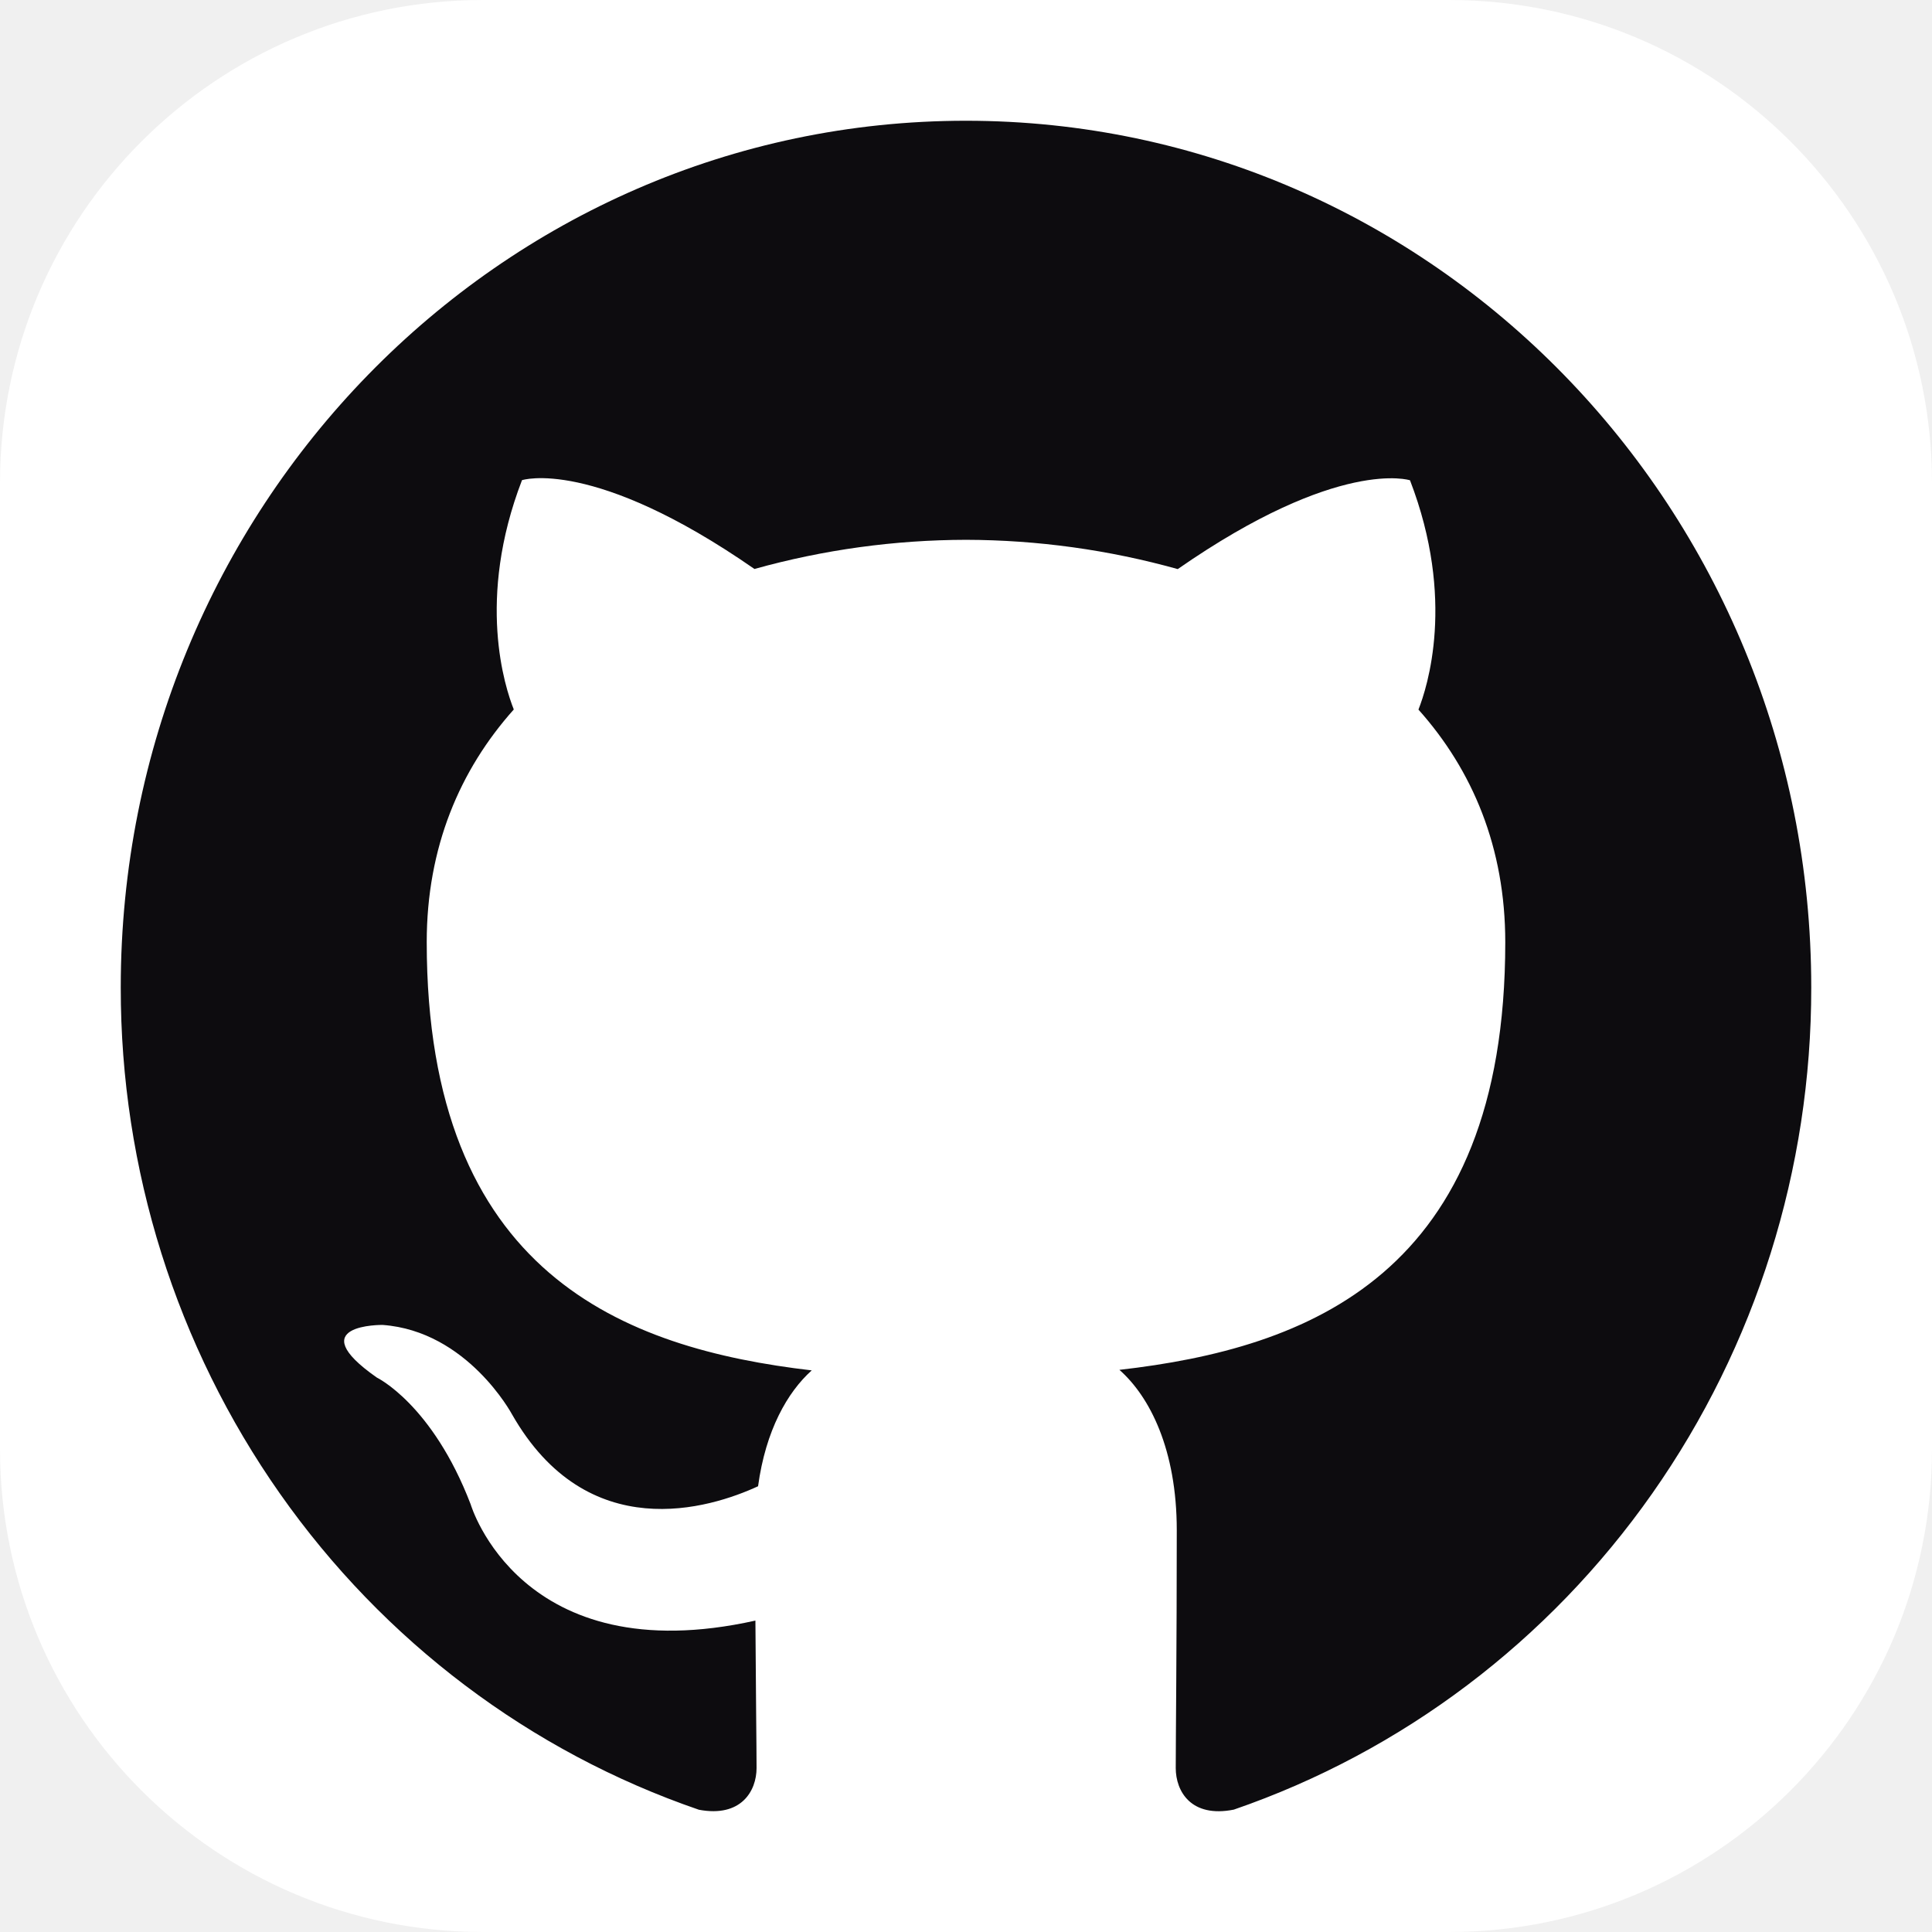
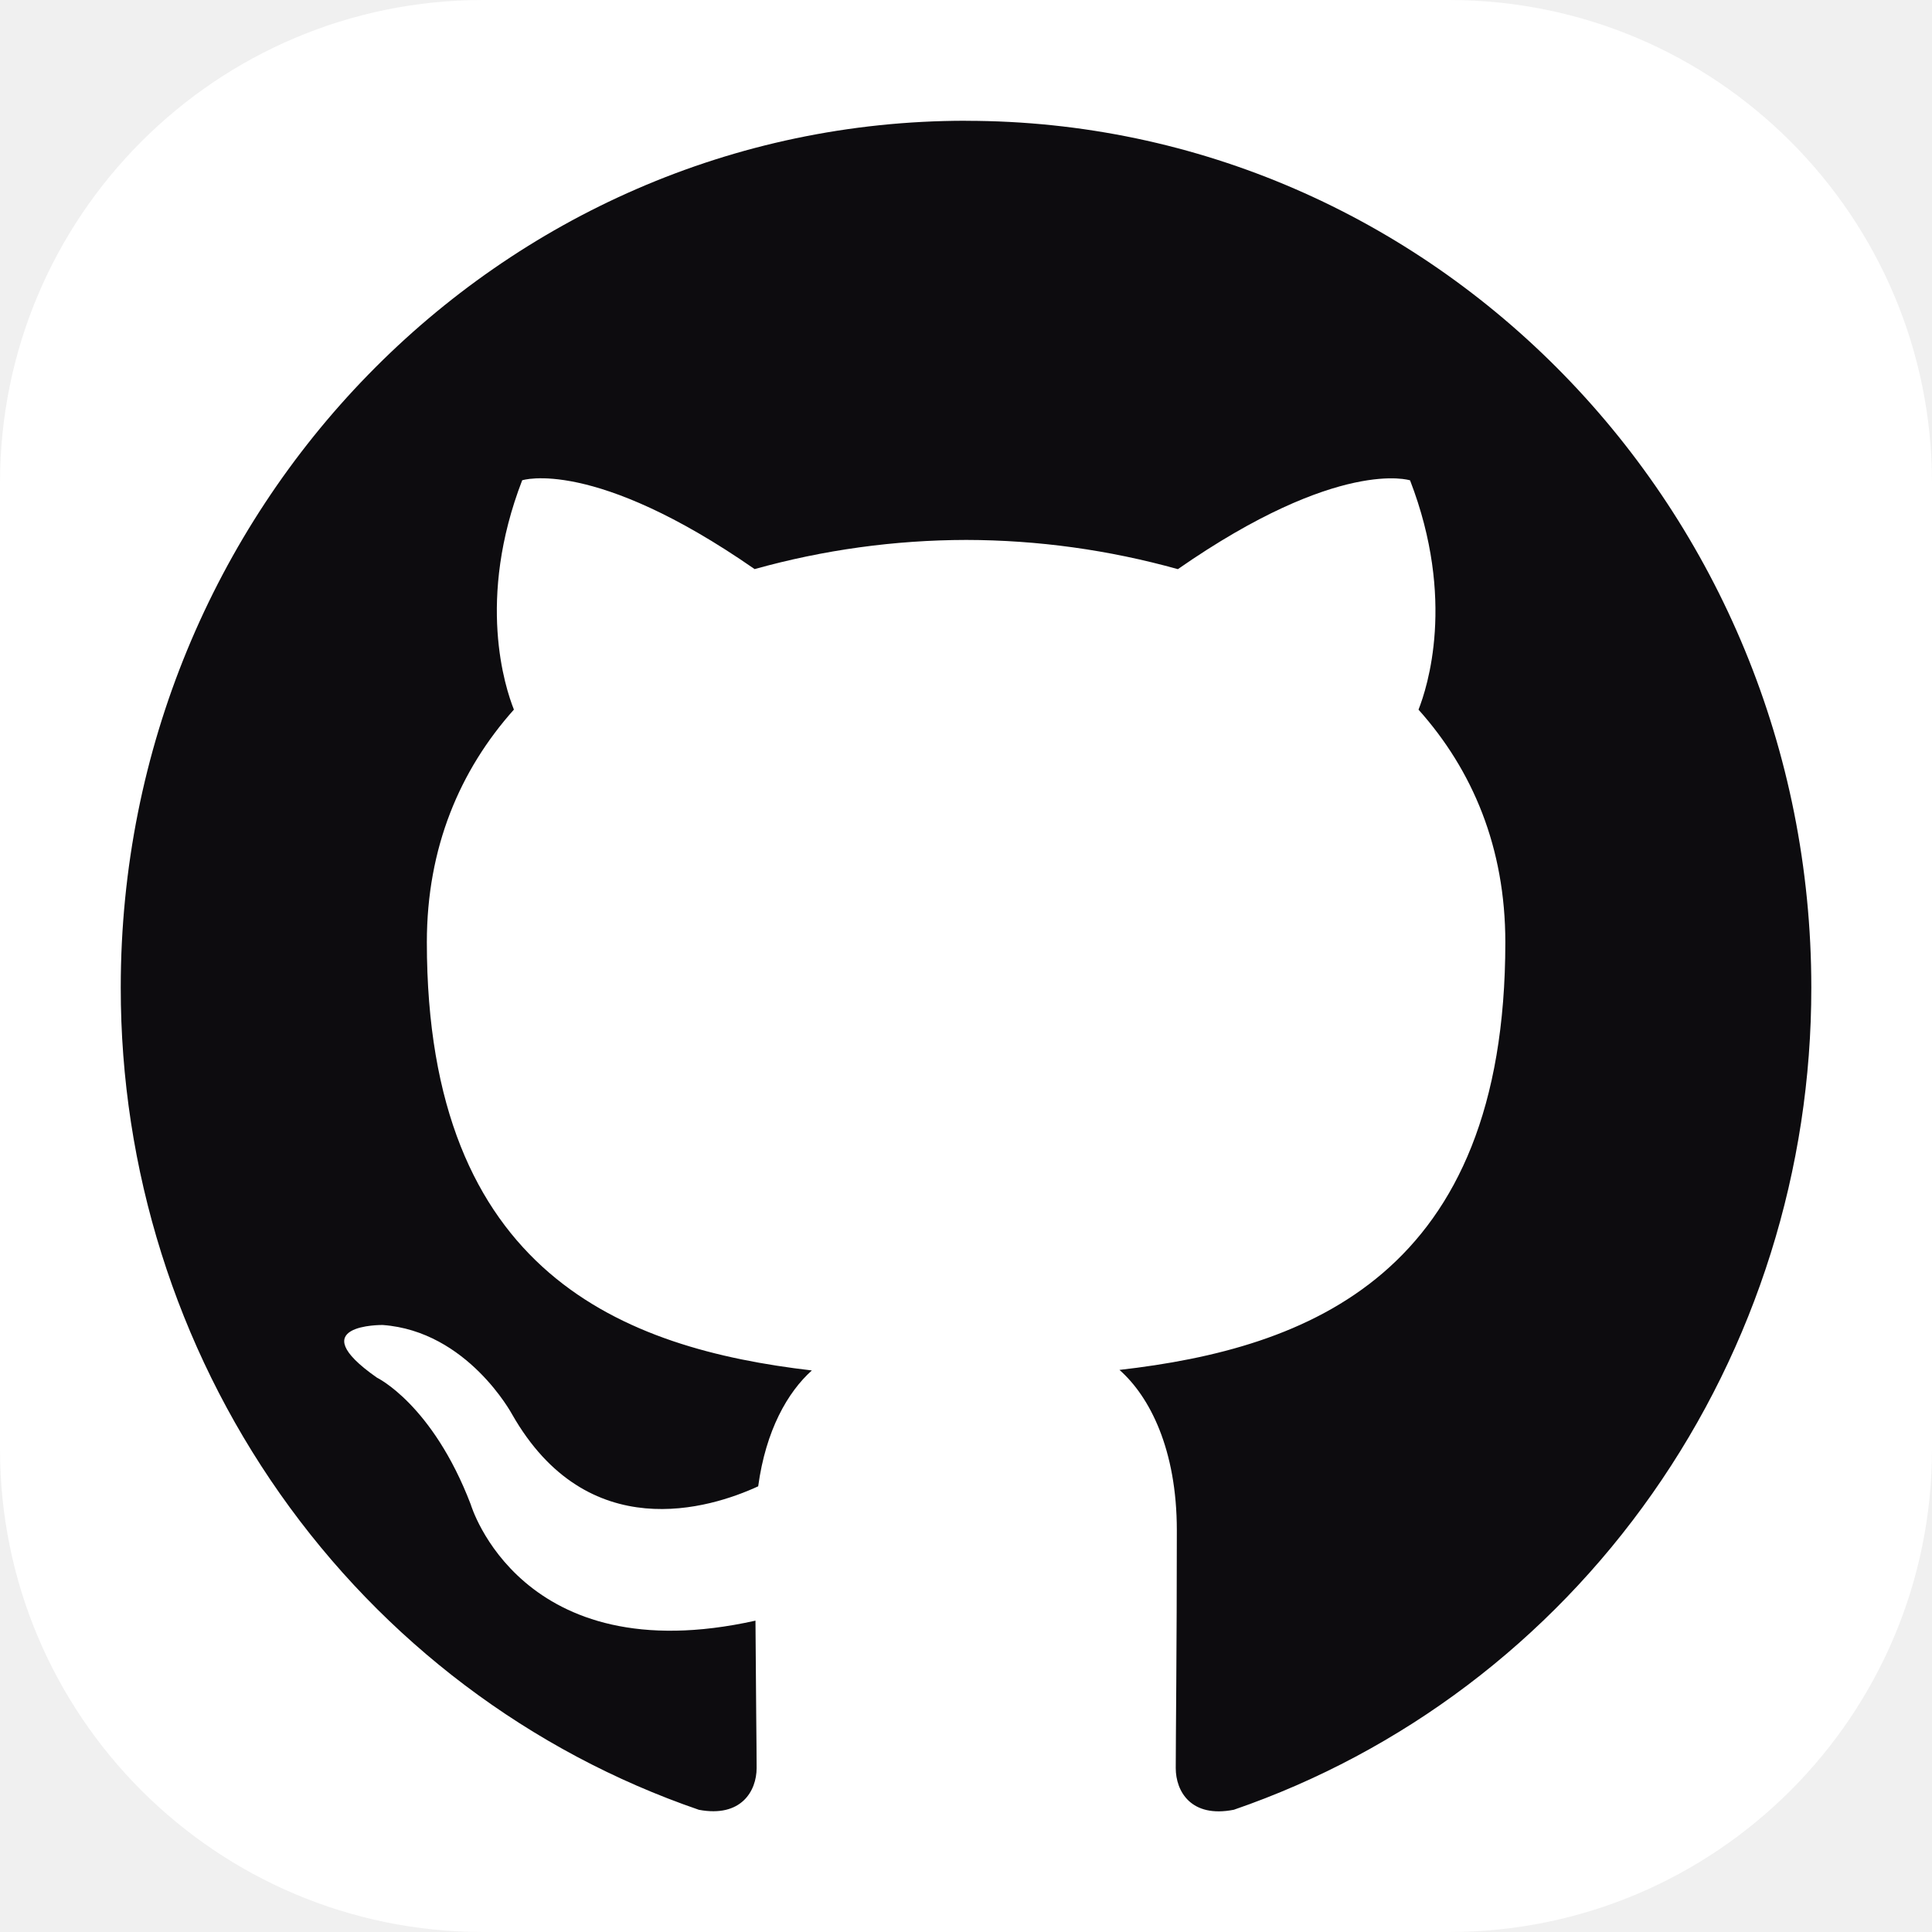
- <svg xmlns="http://www.w3.org/2000/svg" width="32" height="32" viewBox="0 0 32 32" fill="none">
-   <g id="Github">
-     <rect id="Rectangle 2182" width="32" height="32" rx="8" fill="white" />
-     <path id="Vector" d="M15.998 2C8.268 2 2 8.427 2 16.355C1.997 19.364 2.92 22.297 4.638 24.741C6.356 27.186 8.783 29.016 11.576 29.975C12.276 30.107 12.531 29.664 12.531 29.284C12.531 28.942 12.519 28.04 12.512 26.842C8.618 27.709 7.796 24.917 7.796 24.917C7.161 23.259 6.242 22.817 6.242 22.817C4.97 21.927 6.337 21.945 6.337 21.945C7.742 22.047 8.48 23.425 8.48 23.425C9.73 25.618 11.758 24.985 12.556 24.617C12.682 23.689 13.044 23.057 13.445 22.698C10.337 22.335 7.068 21.103 7.068 15.604C7.068 14.037 7.614 12.755 8.51 11.751C8.365 11.388 7.885 9.928 8.646 7.953C8.646 7.953 9.822 7.567 12.496 9.424C13.639 9.105 14.818 8.943 16.002 8.941C17.186 8.944 18.365 9.107 19.507 9.426C22.179 7.569 23.354 7.955 23.354 7.955C24.116 9.932 23.637 11.39 23.494 11.753C24.391 12.757 24.932 14.039 24.932 15.606C24.932 21.119 21.66 22.333 18.541 22.689C19.043 23.132 19.491 24.008 19.491 25.346C19.491 27.266 19.474 28.813 19.474 29.284C19.474 29.668 19.726 30.114 20.436 29.973C23.226 29.012 25.65 27.181 27.366 24.737C29.082 22.294 30.003 19.362 30 16.355C30 8.427 23.732 2 15.998 2Z" fill="#0D0C0F" />
-   </g>
+ <svg xmlns="http://www.w3.org/2000/svg" fill="none" height="32" viewBox="0 0 32 32" width="32">
+   <rect fill="#fff" height="32" rx="8" width="32" />
+   <path d="m15.998 2c-7.73 0-13.998 6.427-13.998 14.355-.003 3.009.92 5.943 2.638 8.387 1.718 2.444 4.145 4.275 6.938 5.234.7.132.956-.311.956-.692 0-.341-.012-1.244-.019-2.441-3.894.867-4.716-1.925-4.716-1.925-.635-1.659-1.554-2.1-1.554-2.1-1.272-.89.095-.872.095-.872 1.405.102 2.144 1.48 2.144 1.48 1.25 2.193 3.278 1.56 4.076 1.192.126-.928.488-1.56.889-1.919-3.108-.363-6.377-1.594-6.377-7.093 0-1.567.546-2.849 1.442-3.853-.145-.363-.625-1.823.137-3.798 0 0 1.176-.386 3.85 1.471 1.142-.319 2.321-.481 3.505-.483 1.184.002 2.363.165 3.505.484 2.672-1.857 3.846-1.471 3.846-1.471.763 1.977.283 3.435.14 3.798.898 1.004 1.438 2.286 1.438 3.853 0 5.513-3.272 6.727-6.391 7.083.502.443.95 1.319.95 2.658 0 1.919-.018 3.467-.018 3.937 0 .384.252.831.963.69 2.79-.961 5.214-2.792 6.93-5.236 1.716-2.443 2.637-5.376 2.634-8.383 0-7.928-6.269-14.355-14.002-14.355z" fill="#0d0c0f" />
</svg>
